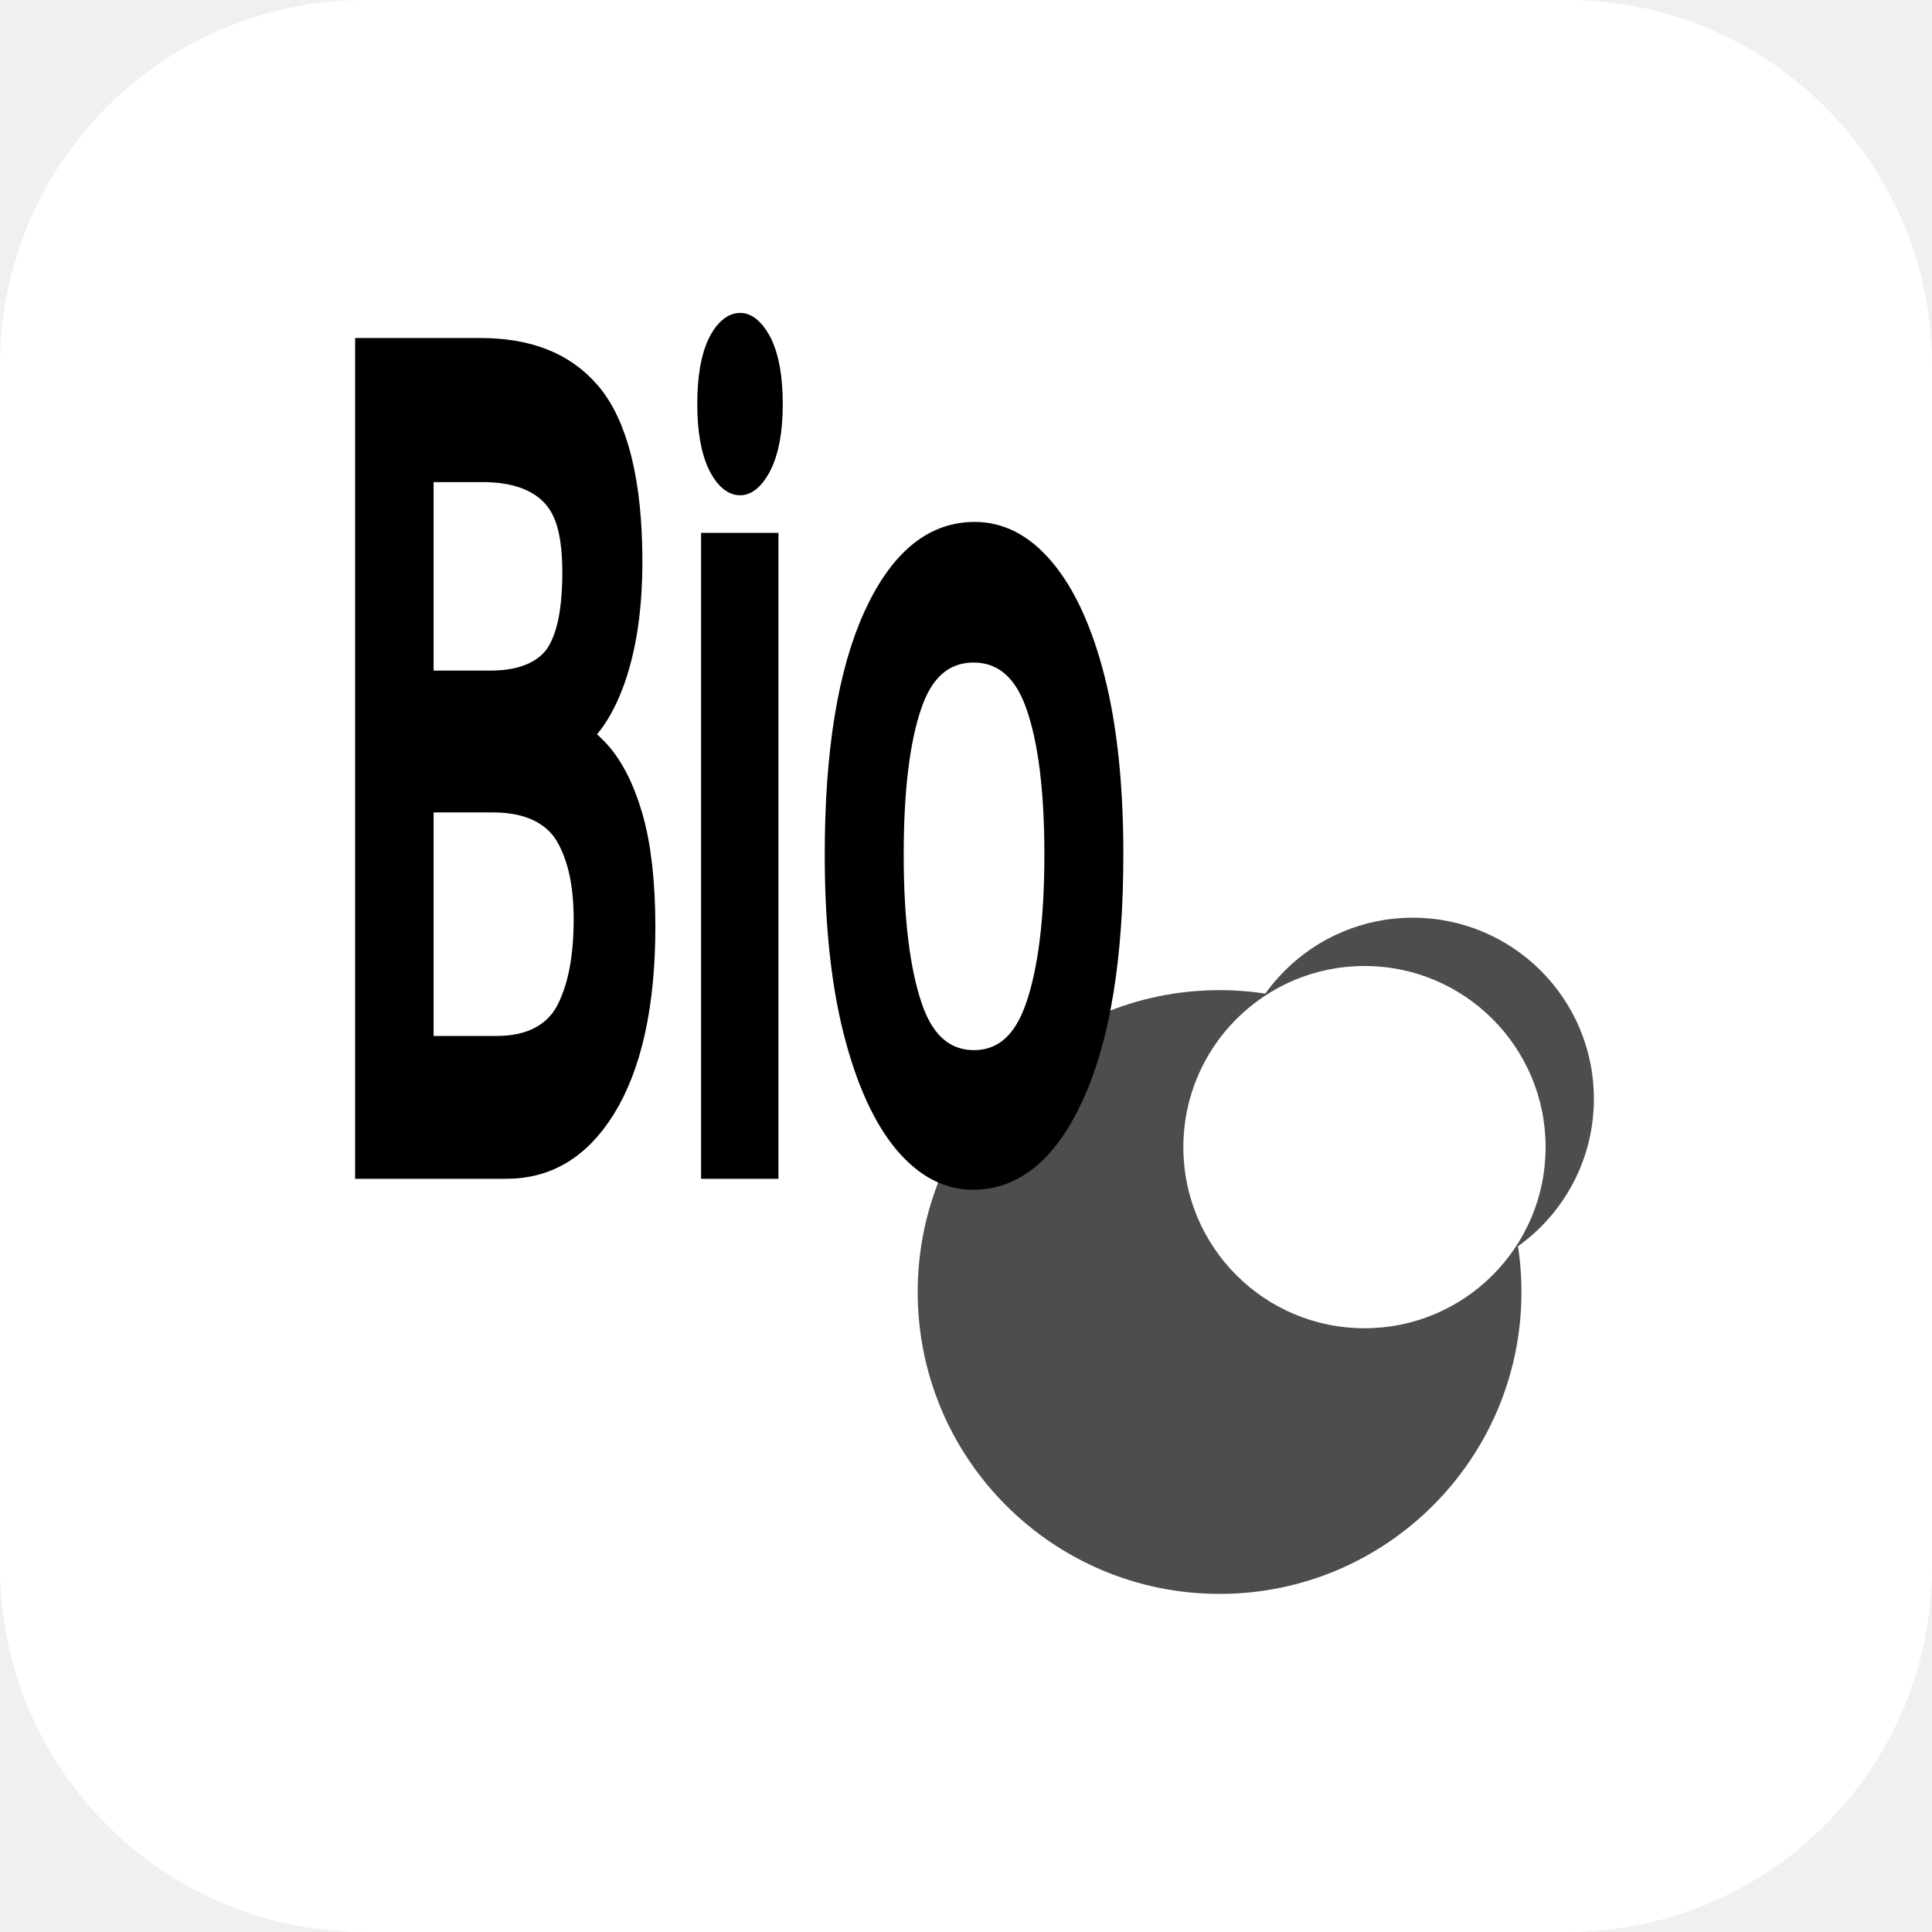
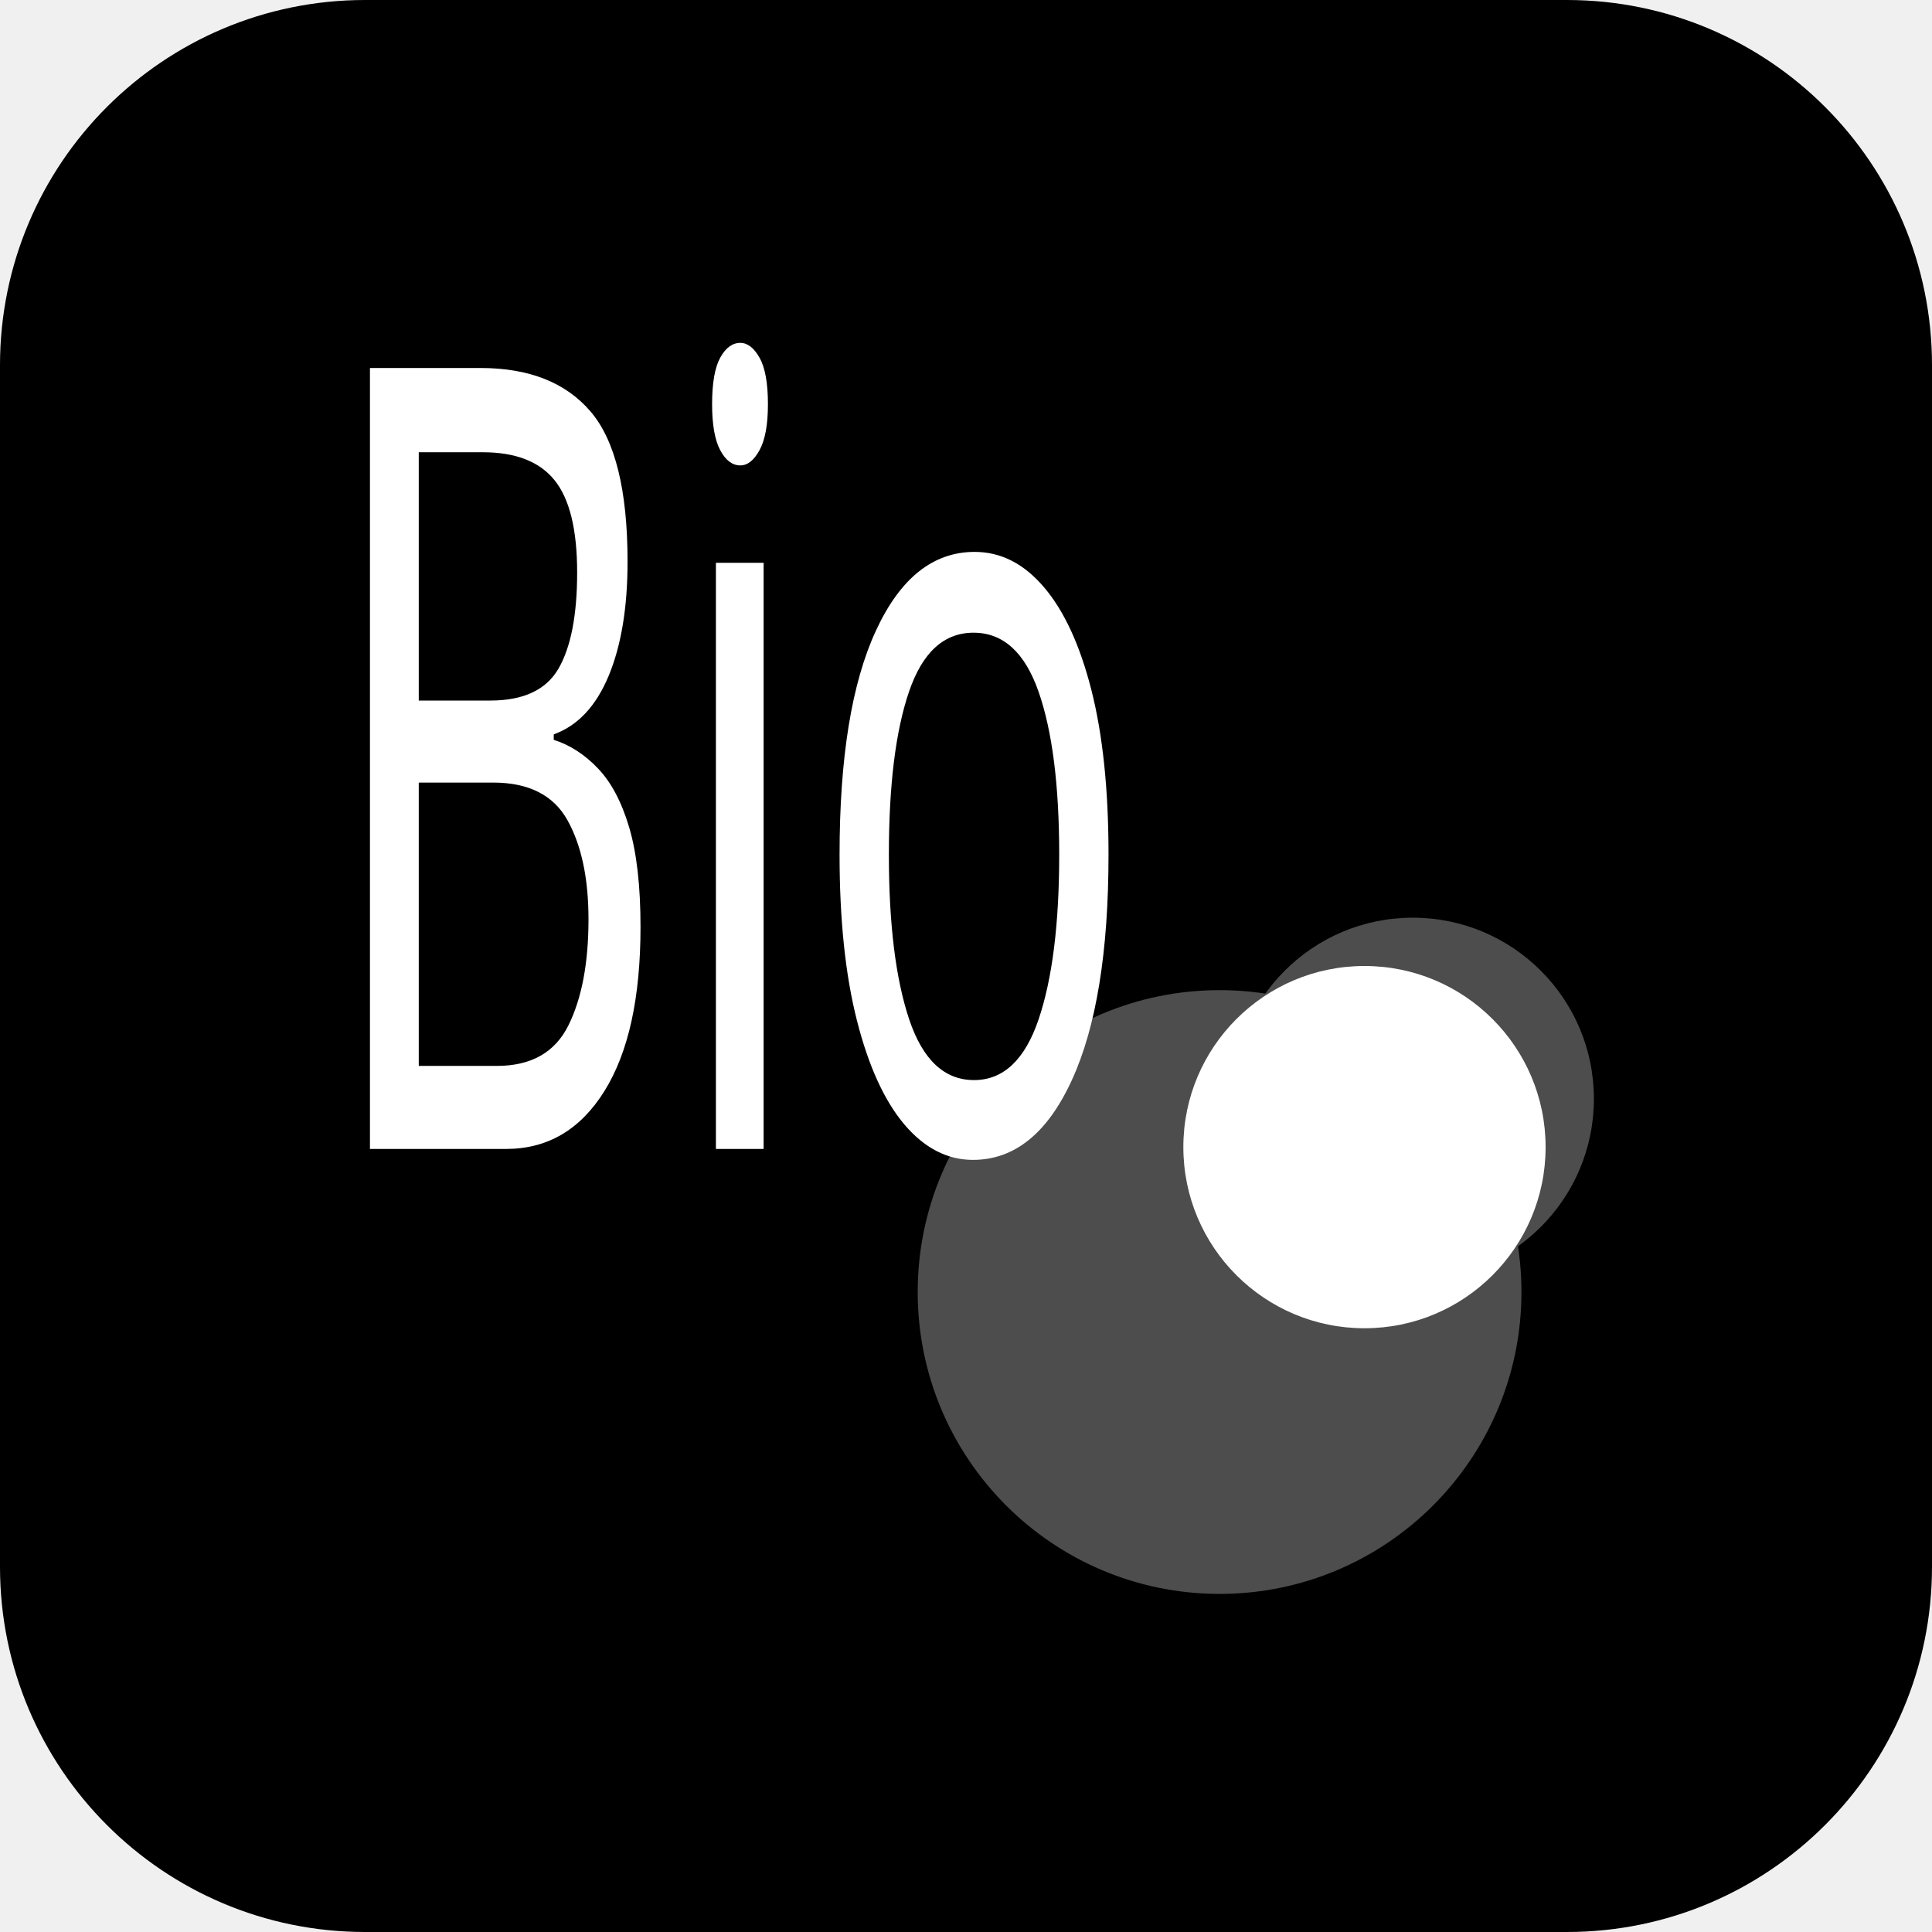
<svg xmlns="http://www.w3.org/2000/svg" width="800" height="800" viewBox="0 0 211.667 211.667" version="1.1" id="svg5">
  <defs id="defs2" />
  <g id="layer1">
-     <rect style="fill:#ffffff;stroke-width:0.364" id="rect234" width="211.667" height="211.667" x="-2.5431316e-06" y="-2.5431316e-06" ry="40" />
-     <g id="g310" transform="translate(0,-2.645829)">
-       <g id="g1241">
-         <g id="g1233">
-           <circle style="fill:#4d4d4d;fill-opacity:1;stroke-width:0.462" id="path444" cx="-133.615" cy="144.198" r="33.073" transform="scale(-1,1)" />
-           <circle style="fill:#4d4d4d;stroke-width:0.331" id="path500" cx="-154.781" cy="123.031" r="19.844" transform="scale(-1,1)" />
-           <circle style="fill:#ffffff;fill-opacity:1;stroke-width:0.331" id="circle1056" cx="-149.49" cy="128.323" r="19.844" transform="scale(-1,1)" />
-         </g>
-         <text xml:space="preserve" style="font-size:84.372px;fill:#000000;fill-opacity:1;stroke:#000000;stroke-width:4.615;stroke-dasharray:none;stroke-opacity:1" x="49.37" y="90.503" id="text344" transform="scale(0.7041865,1.420078)">
-           <tspan id="tspan342" style="font-style:normal;font-variant:normal;font-weight:normal;font-stretch:normal;font-size:84.372px;font-family:'Arial Rounded MT Bold';-inkscape-font-specification:'Arial Rounded MT Bold, ';font-variant-ligatures:normal;font-variant-caps:normal;font-variant-numeric:normal;font-variant-east-asian:normal;fill:#000000;fill-opacity:1;stroke:#000000;stroke-width:4.615;stroke-dasharray:none;stroke-opacity:1" x="49.37" y="90.503">Bio</tspan>
-         </text>
-       </g>
-     </g>
+     <rect style="fill:#000000;stroke-width:0.364;fill-opacity:1" id="rect234" width="211.667" height="211.667" x="-2.5431316e-06" y="-2.5431316e-06" ry="40" />
+     <circle style="fill:#4d4d4d;fill-opacity:1;stroke-width:0.462" id="path444" cx="-133.615" cy="141.552" r="33.073" transform="scale(-1,1)" />
+     <circle style="fill:#4d4d4d;stroke-width:0.331" id="path500" cx="-154.781" cy="120.385" r="19.844" transform="scale(-1,1)" />
+     <circle style="fill:#ffffff;fill-opacity:1;stroke-width:0.331" id="circle1056" cx="-149.49" cy="125.677" r="19.844" transform="scale(-1,1)" />
+     <text xml:space="preserve" style="font-size:84.372px;fill:#ffffff;fill-opacity:1;stroke:none;stroke-width:4.615;stroke-dasharray:none;stroke-opacity:1" x="49.37" y="88.64" id="text344" transform="scale(0.7041865,1.420078)">
+       <tspan id="tspan342" style="font-style:normal;font-variant:normal;font-weight:normal;font-stretch:normal;font-size:84.372px;font-family:'Arial Rounded MT Bold';-inkscape-font-specification:'Arial Rounded MT Bold, ';font-variant-ligatures:normal;font-variant-caps:normal;font-variant-numeric:normal;font-variant-east-asian:normal;fill:#ffffff;fill-opacity:1;stroke:none;stroke-width:4.615;stroke-dasharray:none;stroke-opacity:1" x="49.37" y="88.64">Bio</tspan>
+     </text>
  </g>
</svg>
